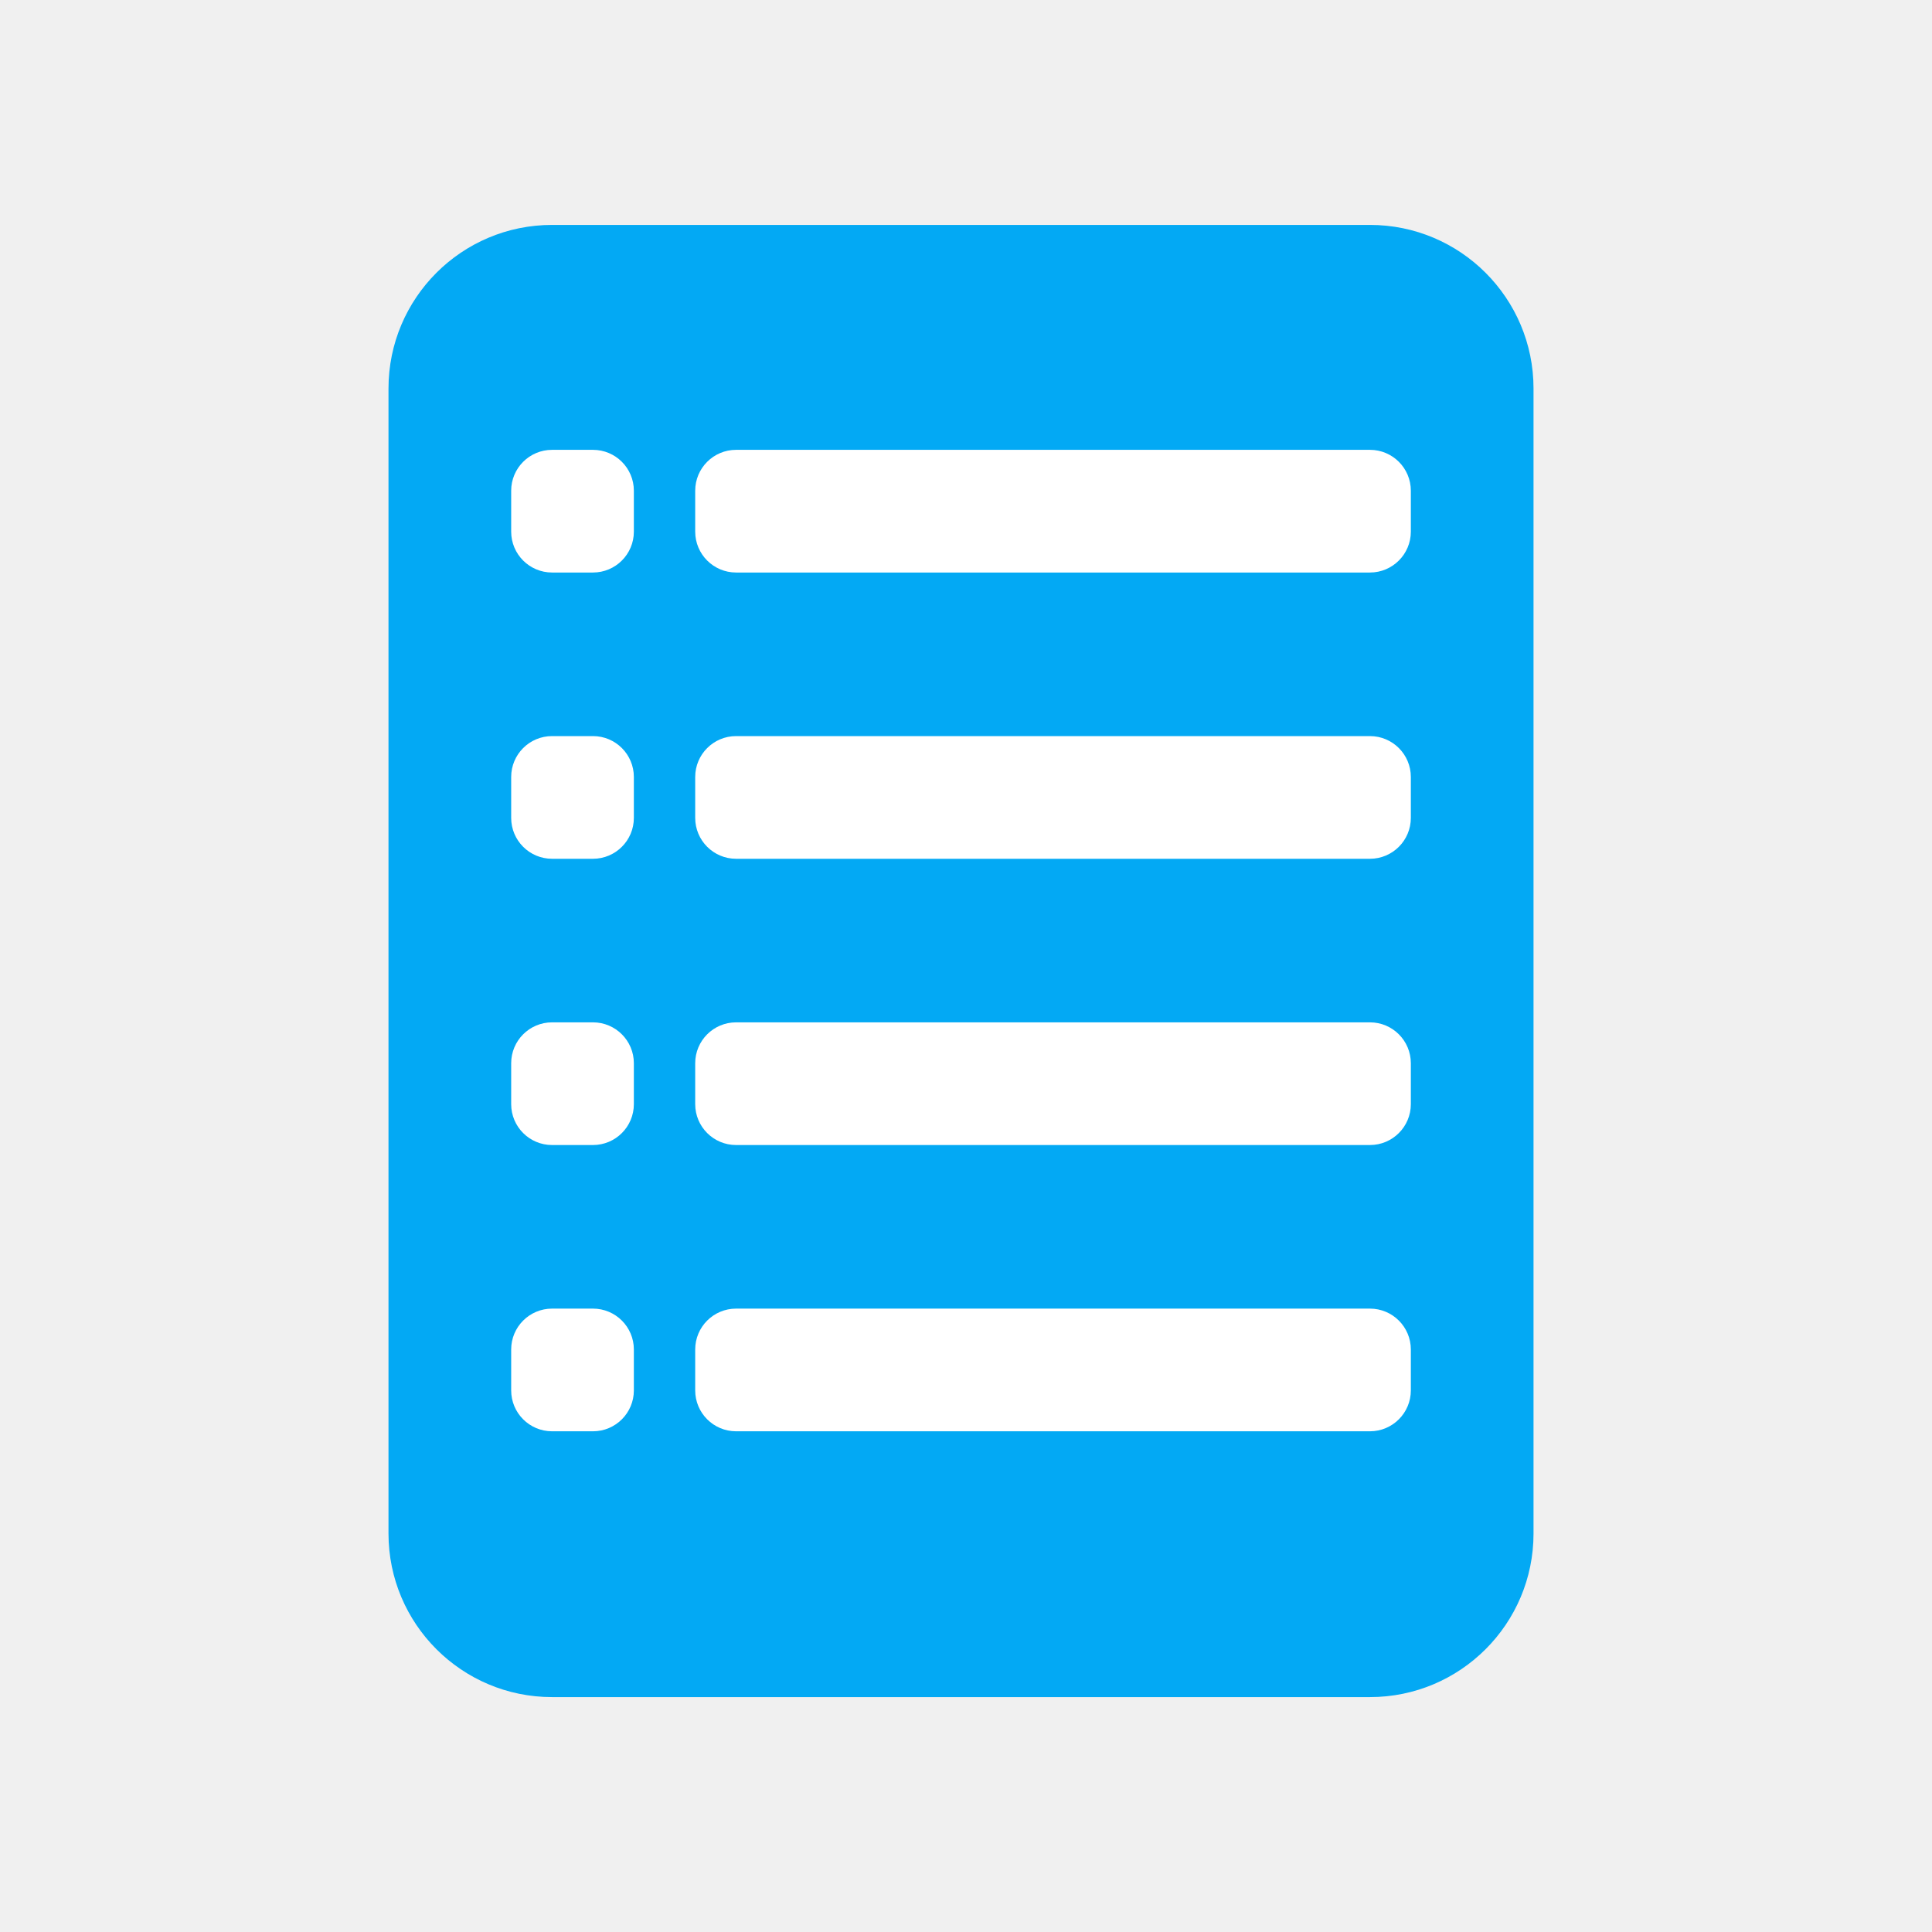
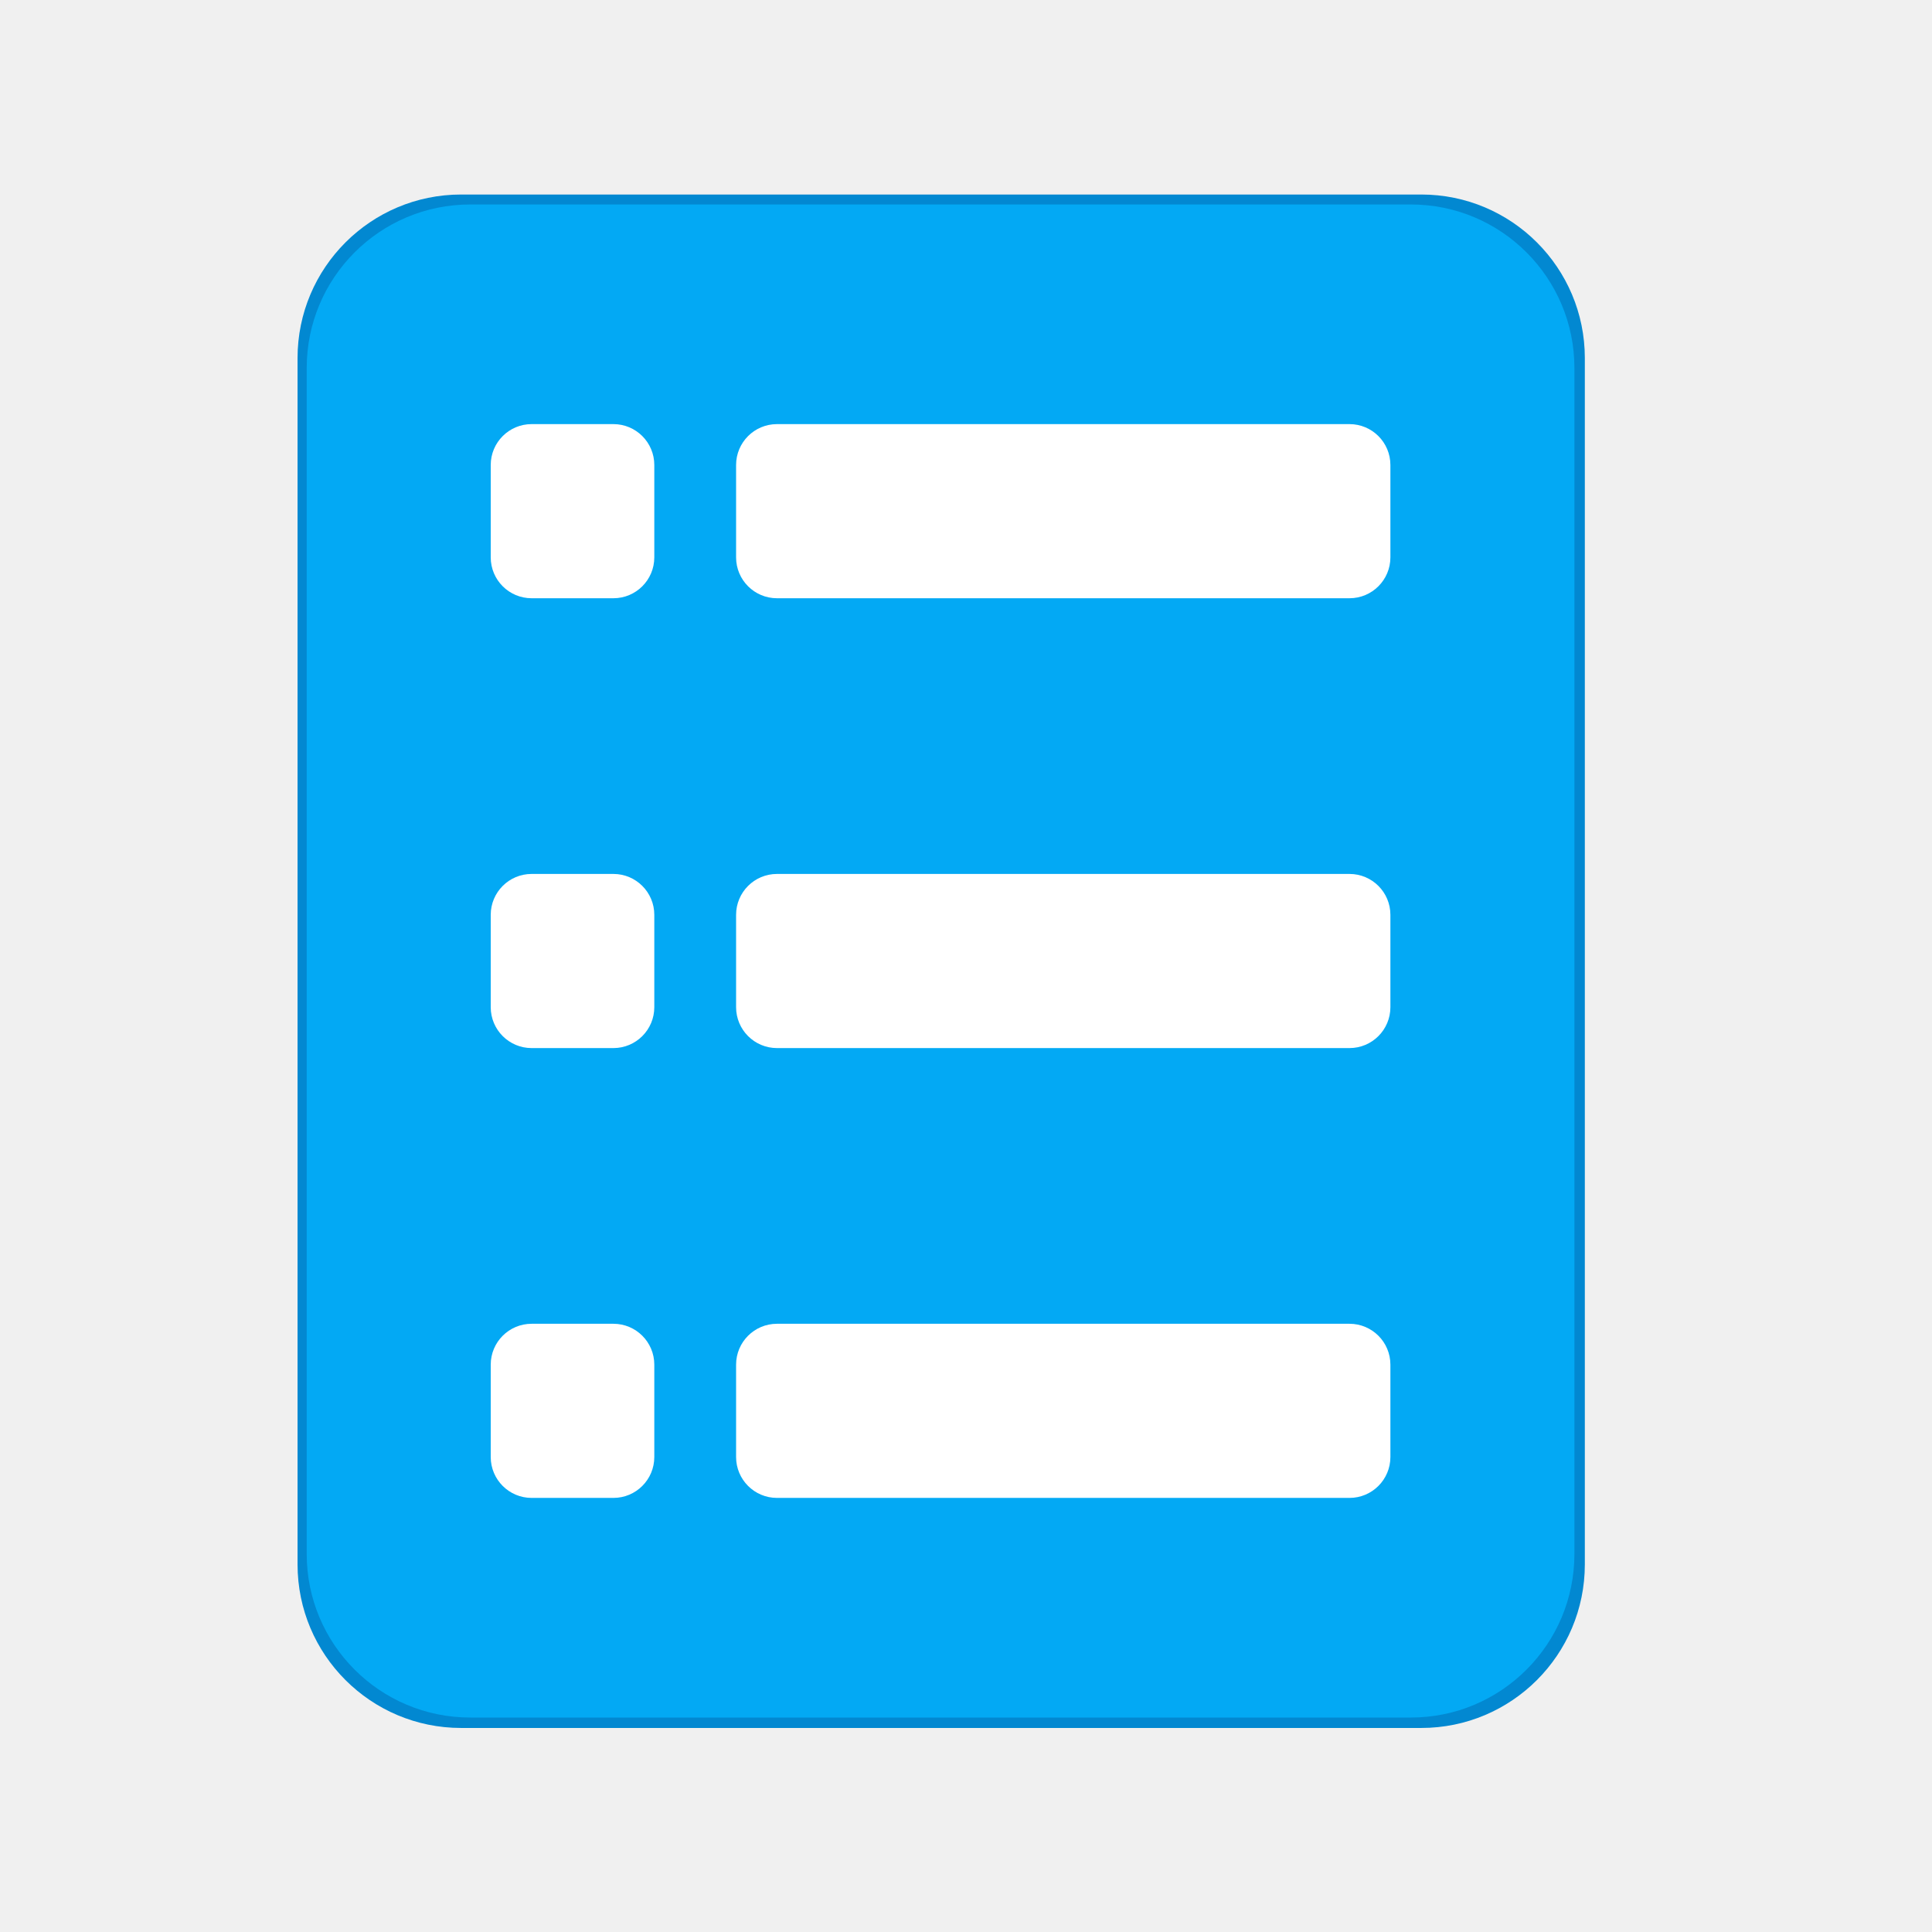
<svg xmlns="http://www.w3.org/2000/svg" id="svg8" version="1.1" viewBox="0 0 500 500" height="500mm" width="500mm">
  <defs id="defs2">
    <rect x="116.417" y="74.083" width="275.167" height="359.833" id="rect2392" />
    <filter style="color-interpolation-filters:sRGB" id="filter854" x="-1.18125e-05" width="1" y="-9.9473691e-06" height="1">
      <feGaussianBlur stdDeviation="0.002" id="feGaussianBlur856" />
    </filter>
    <filter style="color-interpolation-filters:sRGB" id="filter854-3" x="-1.18125e-05" width="1" y="-9.9473691e-06" height="1">
      <feGaussianBlur stdDeviation="0.002" id="feGaussianBlur856-6" />
    </filter>
    <filter style="color-interpolation-filters:sRGB" id="filter854-5" x="-1.18125e-05" width="1" y="-9.9473691e-06" height="1">
      <feGaussianBlur stdDeviation="0.002" id="feGaussianBlur856-3" />
    </filter>
-     <filter style="color-interpolation-filters:sRGB" id="filter854-6" x="-1.18125e-05" width="1" y="-9.9473691e-06" height="1">
-       <feGaussianBlur stdDeviation="0.002" id="feGaussianBlur856-2" />
-     </filter>
  </defs>
  <g id="layer2" style="display:none">
    <rect style="display:inline;fill:#ffffff;fill-opacity:1;fill-rule:evenodd;stroke-width:0.915;stroke-miterlimit:4;stroke-dasharray:none;paint-order:markers fill stroke;filter:url(#filter854)" id="rect991" width="476.25" height="476.25" x="10.583" y="10.583" ry="84.667" />
  </g>
  <g id="layer1" style="display:inline;filter:url(#filter854)">
-     <rect style="fill:#03a9f4;fill-opacity:1;fill-rule:evenodd;stroke:none;stroke-width:0.833;stroke-miterlimit:4;stroke-dasharray:none;paint-order:markers fill stroke" id="rect2361-6" width="296.333" height="381" x="100.542" y="58.208" ry="42.333" rx="42.333" />
+     <rect style="display:inline;fill:#0288d1;fill-opacity:1;fill-rule:evenodd;stroke:none;stroke-width:3.359;stroke-miterlimit:4;stroke-dasharray:none;paint-order:markers fill stroke;filter:url(#filter854)" id="rect2361-6-3" width="1240" height="1480" x="0" y="0" ry="157.875" rx="157.567" transform="matrix(0.2686683,0,0,0.2681448,77.00553,50.34145)" />
+     <rect style="fill:#03a9f4;fill-opacity:1;fill-rule:evenodd;stroke:none;stroke-width:0.889;stroke-miterlimit:4;stroke-dasharray:none;paint-order:markers fill stroke" id="rect2361-6" width="328.083" height="391.583" x="79.375" y="52.917" ry="42.333" rx="42.333" />
  </g>
  <g id="layer4" style="display:inline">
-     <rect style="display:inline;fill:#ffffff;fill-rule:evenodd;stroke:none;stroke-width:0.905;filter:url(#filter854)" id="rect2400" width="190.5" height="31.75" x="179.917" y="116.417" ry="10.583" rx="10.886" transform="matrix(0.9722223,0,0,1,4.997675,0)" />
-     <rect style="display:inline;fill:#ffffff;fill-rule:evenodd;stroke:none;stroke-width:0.905;filter:url(#filter854)" id="rect2402" width="190.5" height="31.75" x="179.917" y="190.5" ry="10.583" rx="10.886" transform="matrix(0.9722223,0,0,1,4.997675,0)" />
-     <rect style="display:inline;fill:#ffffff;fill-rule:evenodd;stroke:none;stroke-width:0.905;filter:url(#filter854)" id="rect2404" width="190.5" height="31.75" x="179.917" y="264.583" ry="10.583" rx="10.886" transform="matrix(0.9722223,0,0,1,4.997675,0)" />
-     <rect style="display:inline;fill:#ffffff;fill-rule:evenodd;stroke:none;stroke-width:0.905;filter:url(#filter854)" id="rect2406" width="190.5" height="31.75" x="179.917" y="338.667" ry="10.583" rx="10.886" transform="matrix(0.9722223,0,0,1,4.997675,0)" />
-     <rect style="display:inline;fill:#ffffff;fill-rule:evenodd;stroke:none;stroke-width:0.369;filter:url(#filter854)" id="rect2400-1" width="31.75" height="31.75" x="132.292" y="116.417" ry="10.583" rx="10.583" />
-     <rect style="display:inline;fill:#ffffff;fill-rule:evenodd;stroke:none;stroke-width:0.369;filter:url(#filter854-3)" id="rect2400-1-7" width="31.75" height="31.75" x="132.292" y="190.5" ry="10.583" rx="10.583" />
-     <rect style="display:inline;fill:#ffffff;fill-rule:evenodd;stroke:none;stroke-width:0.369;filter:url(#filter854-5)" id="rect2400-1-5" width="31.75" height="31.75" x="132.292" y="264.583" ry="10.583" rx="10.583" />
-     <rect style="display:inline;fill:#ffffff;fill-rule:evenodd;stroke:none;stroke-width:0.369;filter:url(#filter854-6)" id="rect2400-1-9" width="31.75" height="31.75" x="132.292" y="338.667" ry="10.583" rx="10.583" />
+     <g id="g858" transform="translate(-7.5119629e-4,5.291656)">
+       <rect style="display:inline;fill:#ffffff;fill-rule:evenodd;stroke:none;stroke-width:0.905;filter:url(#filter854)" id="rect2400" width="190.5" height="31.75" x="179.917" y="116.417" ry="7.456" rx="11.906" transform="matrix(0.888889,0,0,1.419355,30.57404,-60.76879)" />
+       <rect style="display:inline;fill:#ffffff;fill-rule:evenodd;stroke:none;stroke-width:0.905;filter:url(#filter854)" id="rect2402" width="190.5" height="31.75" x="179.917" y="190.5" ry="7.456" rx="11.906" transform="matrix(0.888889,0,0,1.419355,30.57405,-49.50265)" />
+       <rect style="display:inline;fill:#ffffff;fill-rule:evenodd;stroke:none;stroke-width:0.905;filter:url(#filter854)" id="rect2404" width="190.5" height="31.75" x="179.917" y="264.583" ry="7.456" rx="11.906" transform="matrix(0.888889,0,0,1.419355,30.57405,-38.23649)" />
+       <rect style="display:inline;fill:#ffffff;fill-rule:evenodd;stroke:none;stroke-width:0.369;filter:url(#filter854)" id="rect2400-1" width="31.75" height="31.75" x="132.292" y="116.417" ry="7.456" rx="7.937" transform="matrix(1.333333,0,0,1.419355,-49.38885,-60.76879)" />
+       <rect style="display:inline;fill:#ffffff;fill-rule:evenodd;stroke:none;stroke-width:0.369;filter:url(#filter854-3)" id="rect2400-1-7" width="31.75" height="31.75" x="132.292" y="190.5" ry="7.456" rx="7.937" transform="matrix(1.333333,0,0,1.419355,-49.38885,-49.50267)" />
+       <rect style="display:inline;fill:#ffffff;fill-rule:evenodd;stroke:none;stroke-width:0.369;filter:url(#filter854-5)" id="rect2400-1-5" width="31.75" height="31.75" x="132.292" y="264.583" ry="7.456" rx="7.937" transform="matrix(1.333333,0,0,1.419355,-49.38885,-38.23649)" />
+     </g>
  </g>
</svg>
